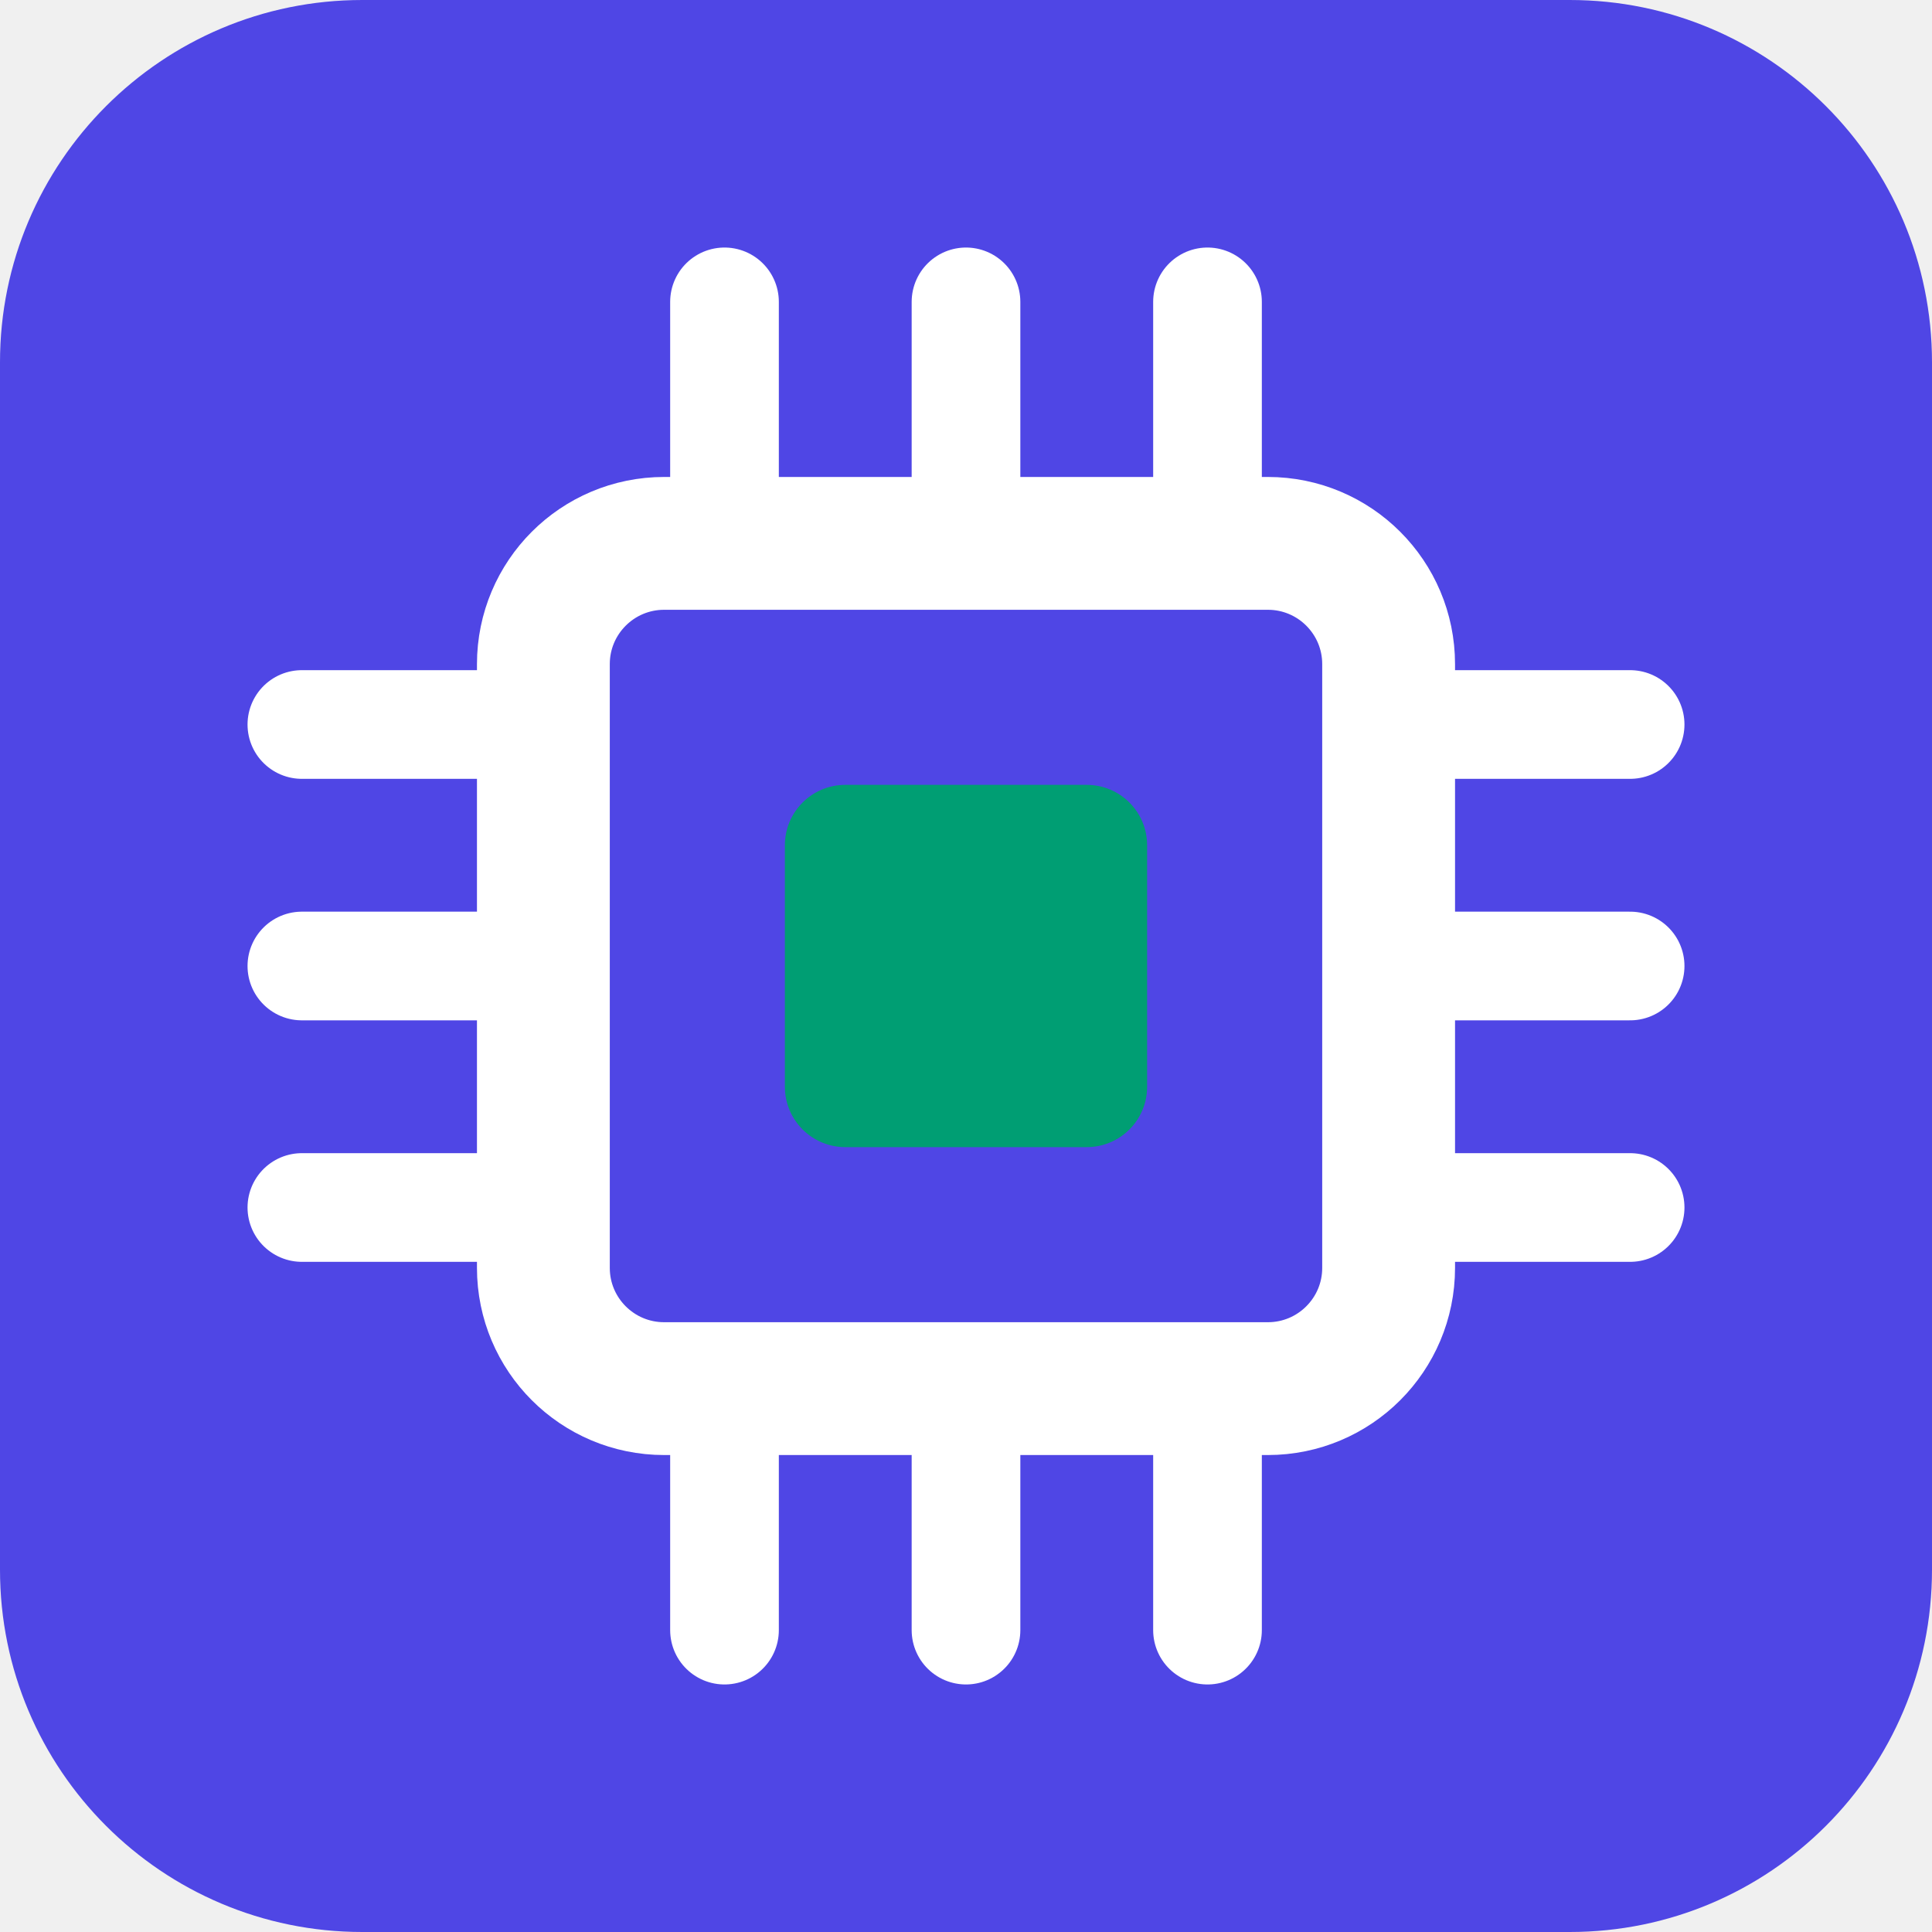
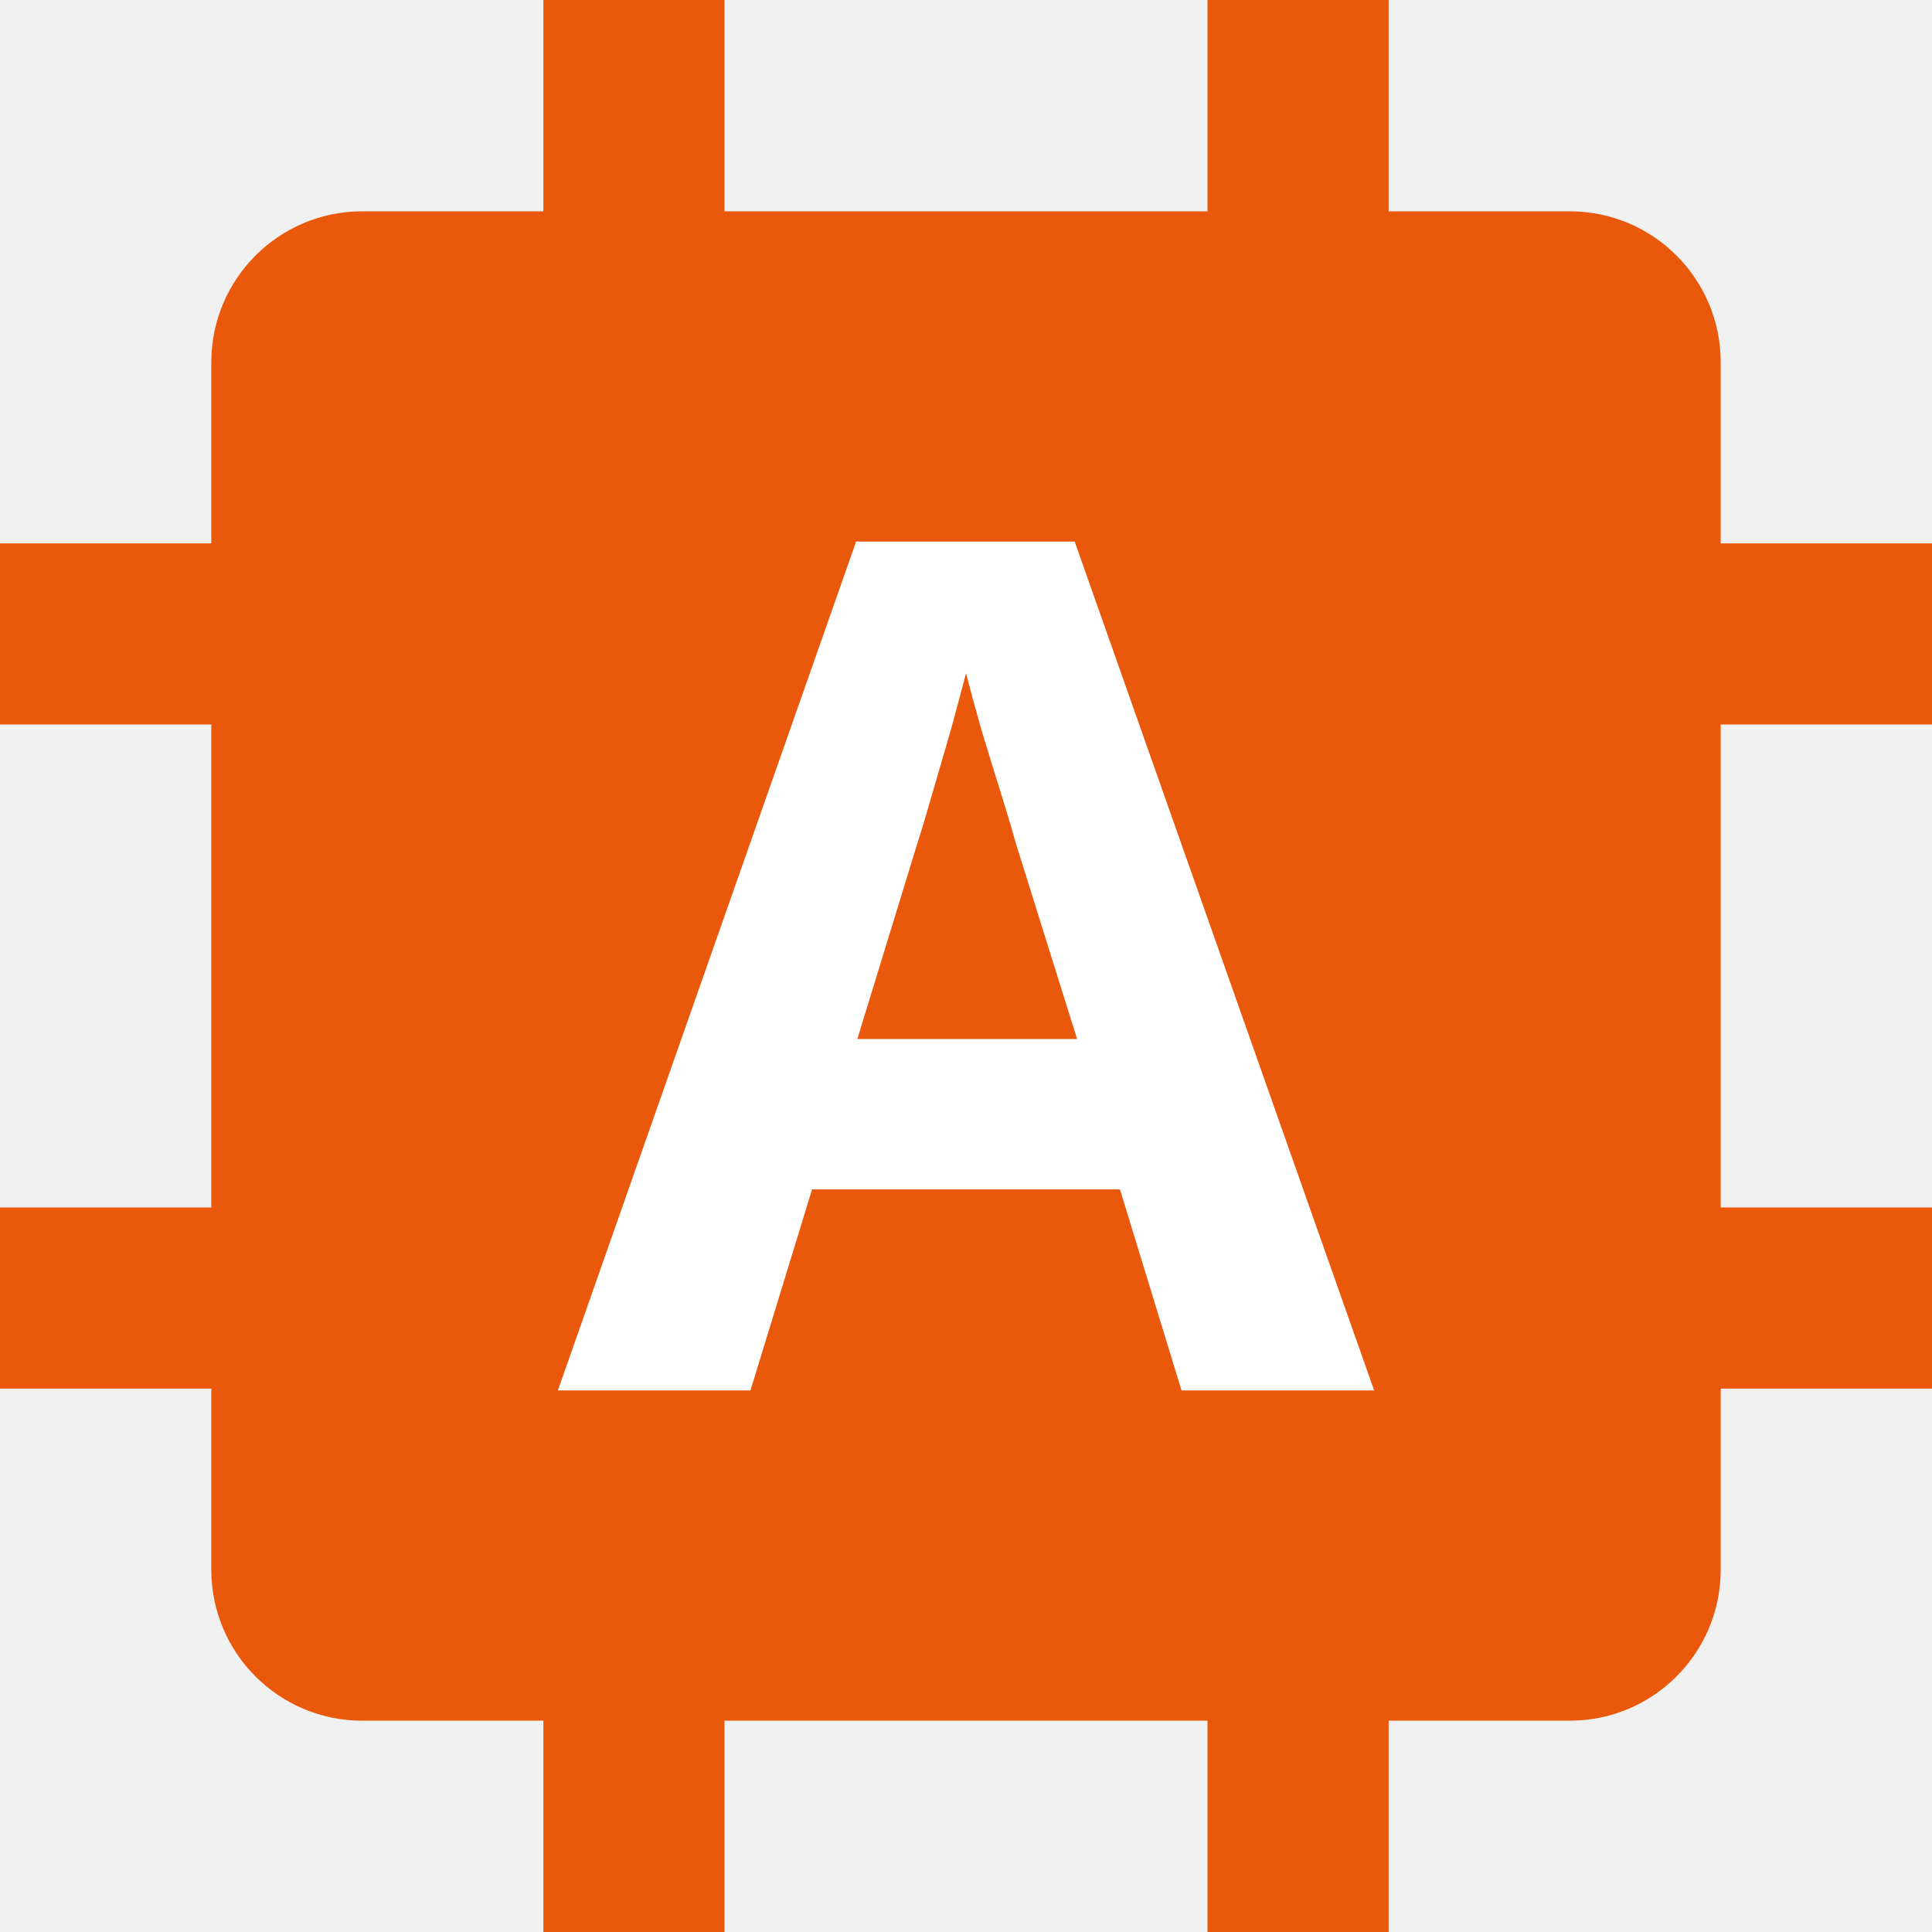
<svg xmlns="http://www.w3.org/2000/svg" viewBox="0 0 32 32">
-   <rect width="32" height="32" rx="6" fill="#4f46e5" />
-   <rect x="9" y="9" width="14" height="14" rx="2" fill="none" stroke="#fff" stroke-width="2.2" />
-   <rect x="13" y="13" width="6" height="6" rx="1" fill="#009E73" />
-   <path d="M12 5v4M16 5v4M20 5v4M12 23v4M16 23v4M20 23v4M5 12h4M5 16h4M5 20h4M23 12h4M23 16h4M23 20h4" stroke="#fff" stroke-width="1.8" stroke-linecap="round" />
+   <rect x="3.5" y="3.5" width="25" height="25" rx="2.5" fill="#ea580c" />
+   <path d="M9 0h3v4h-3zM20 0h3v4h-3zM9 28h3v4h-3zM20 28h3v4h-3zM0 9h4v3h-4zM0 20h4v3h-4zM28 9h4v3h-4zM28 20h4v3h-4z" fill="#ea580c" />
+   <path d="M19.57 23.03 18.55 19.7H13.45L12.43 23.03H9.24L14.18 8.97H17.8L22.76 23.03ZM16.82 13.95Q16.73 13.62 16.57 13.11Q16.41 12.6 16.25 12.07Q16.1 11.54 16 11.15Q15.9 11.54 15.74 12.12Q15.57 12.7 15.42 13.22Q15.27 13.74 15.2 13.95L14.2 17.21H17.84Z" fill="#fff" />
</svg>
